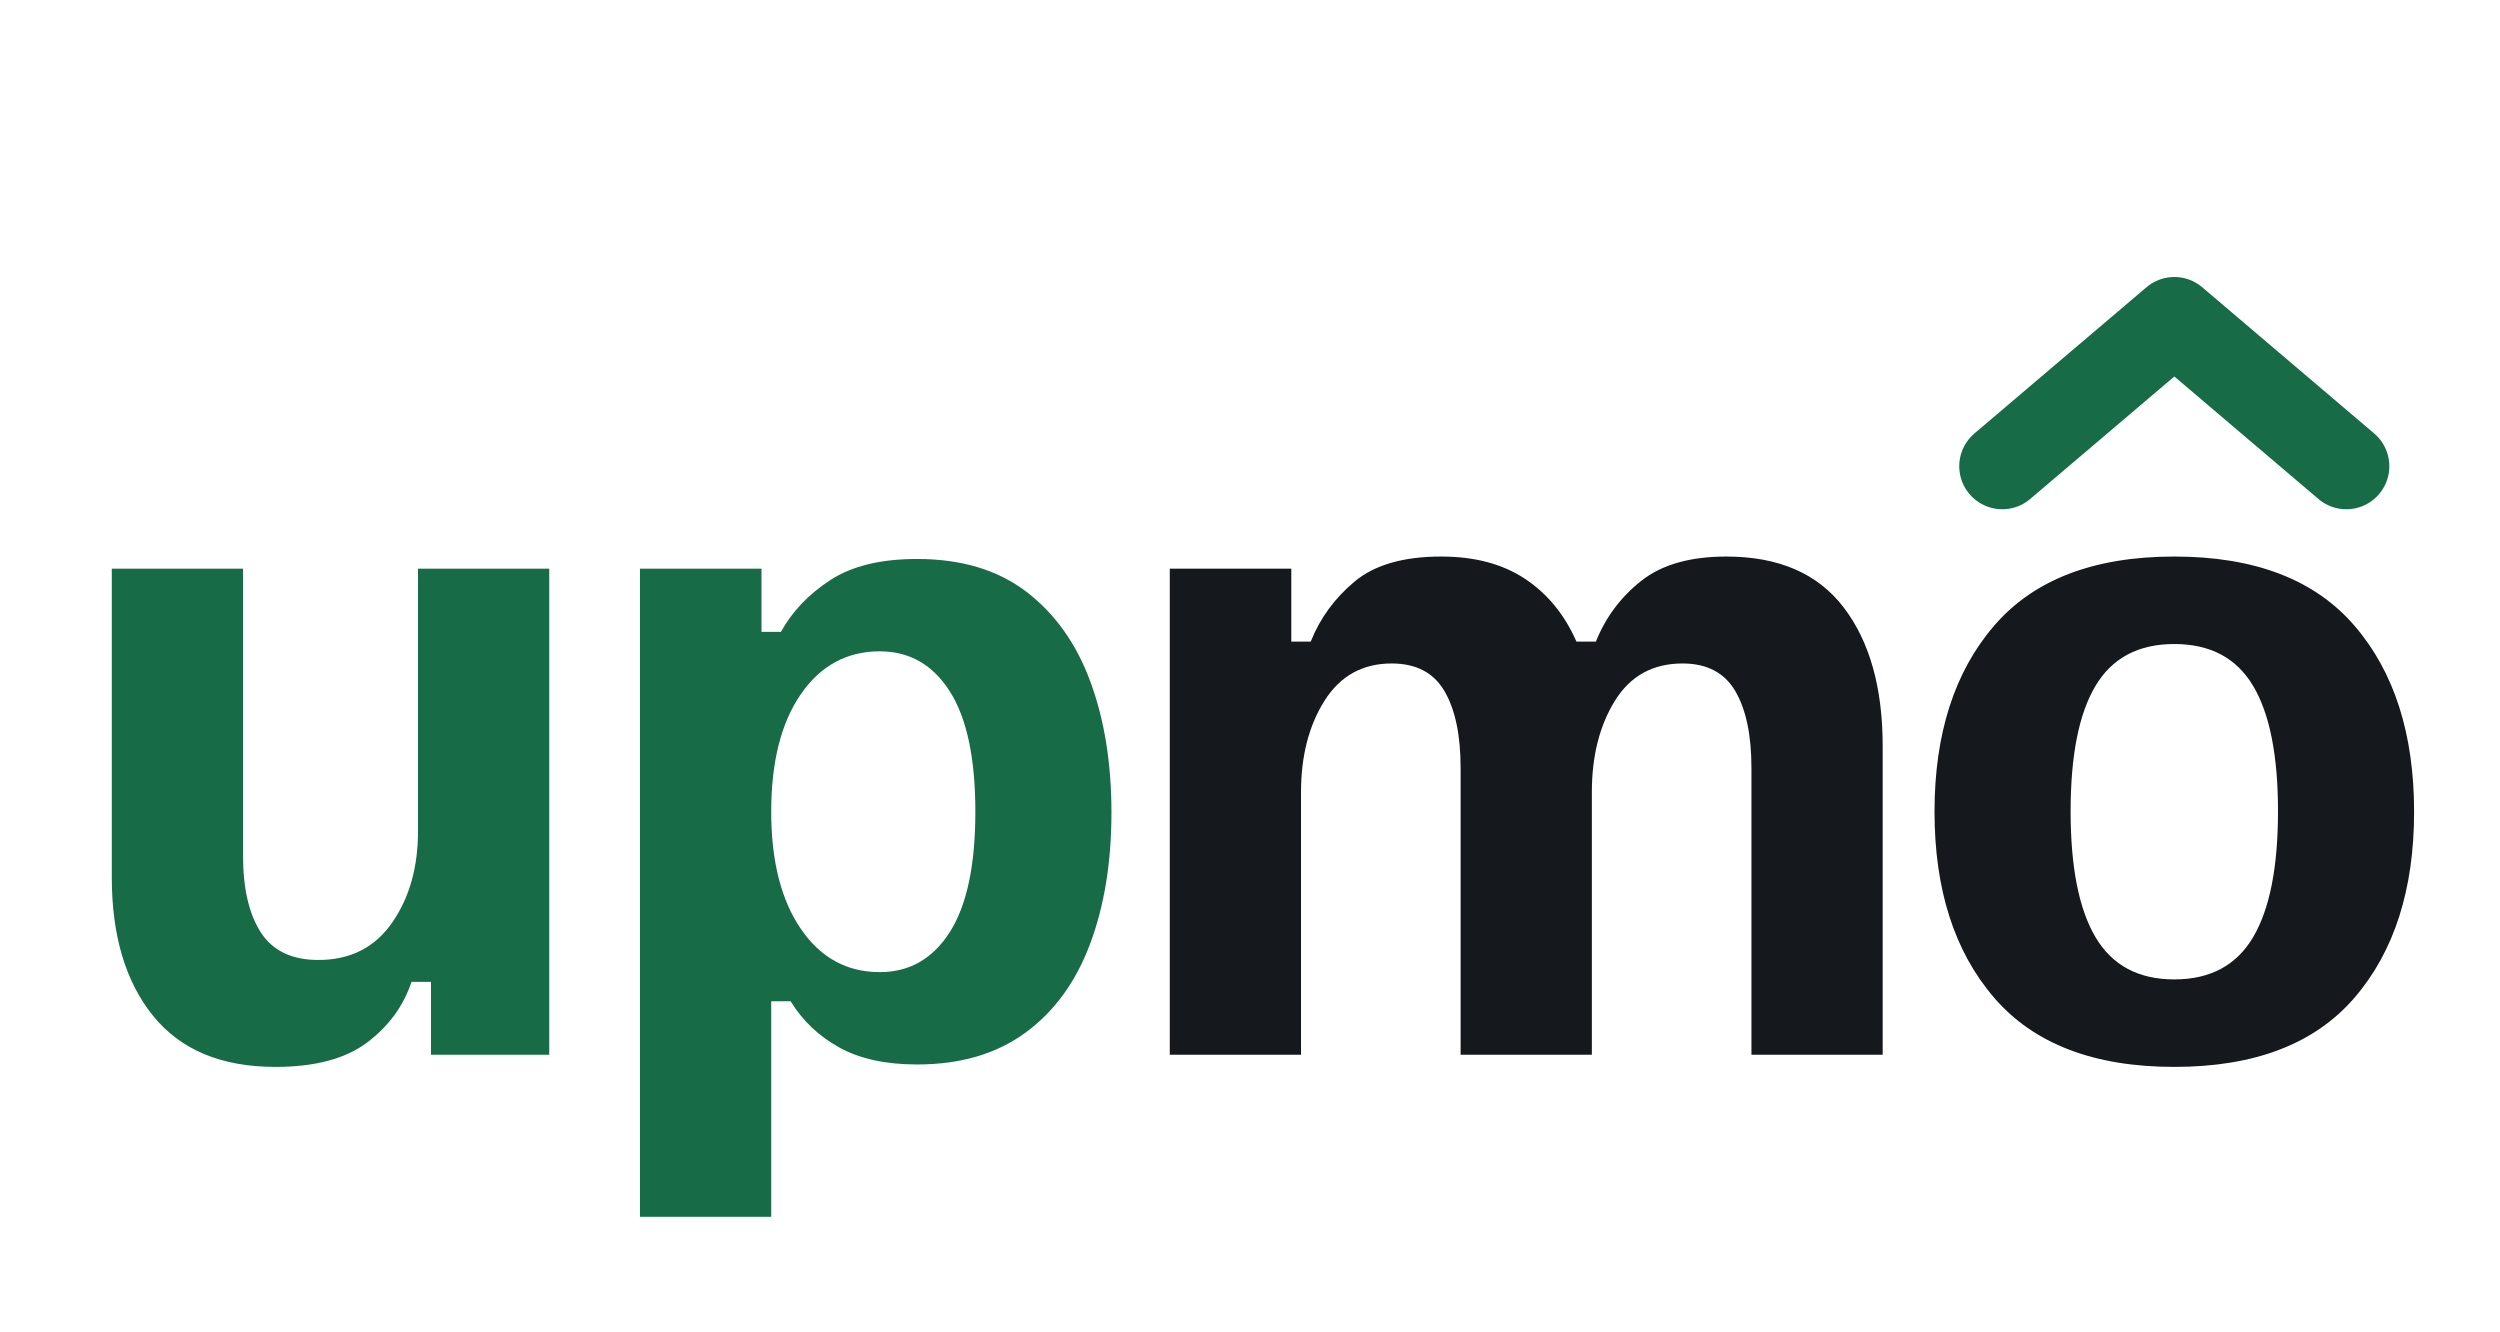
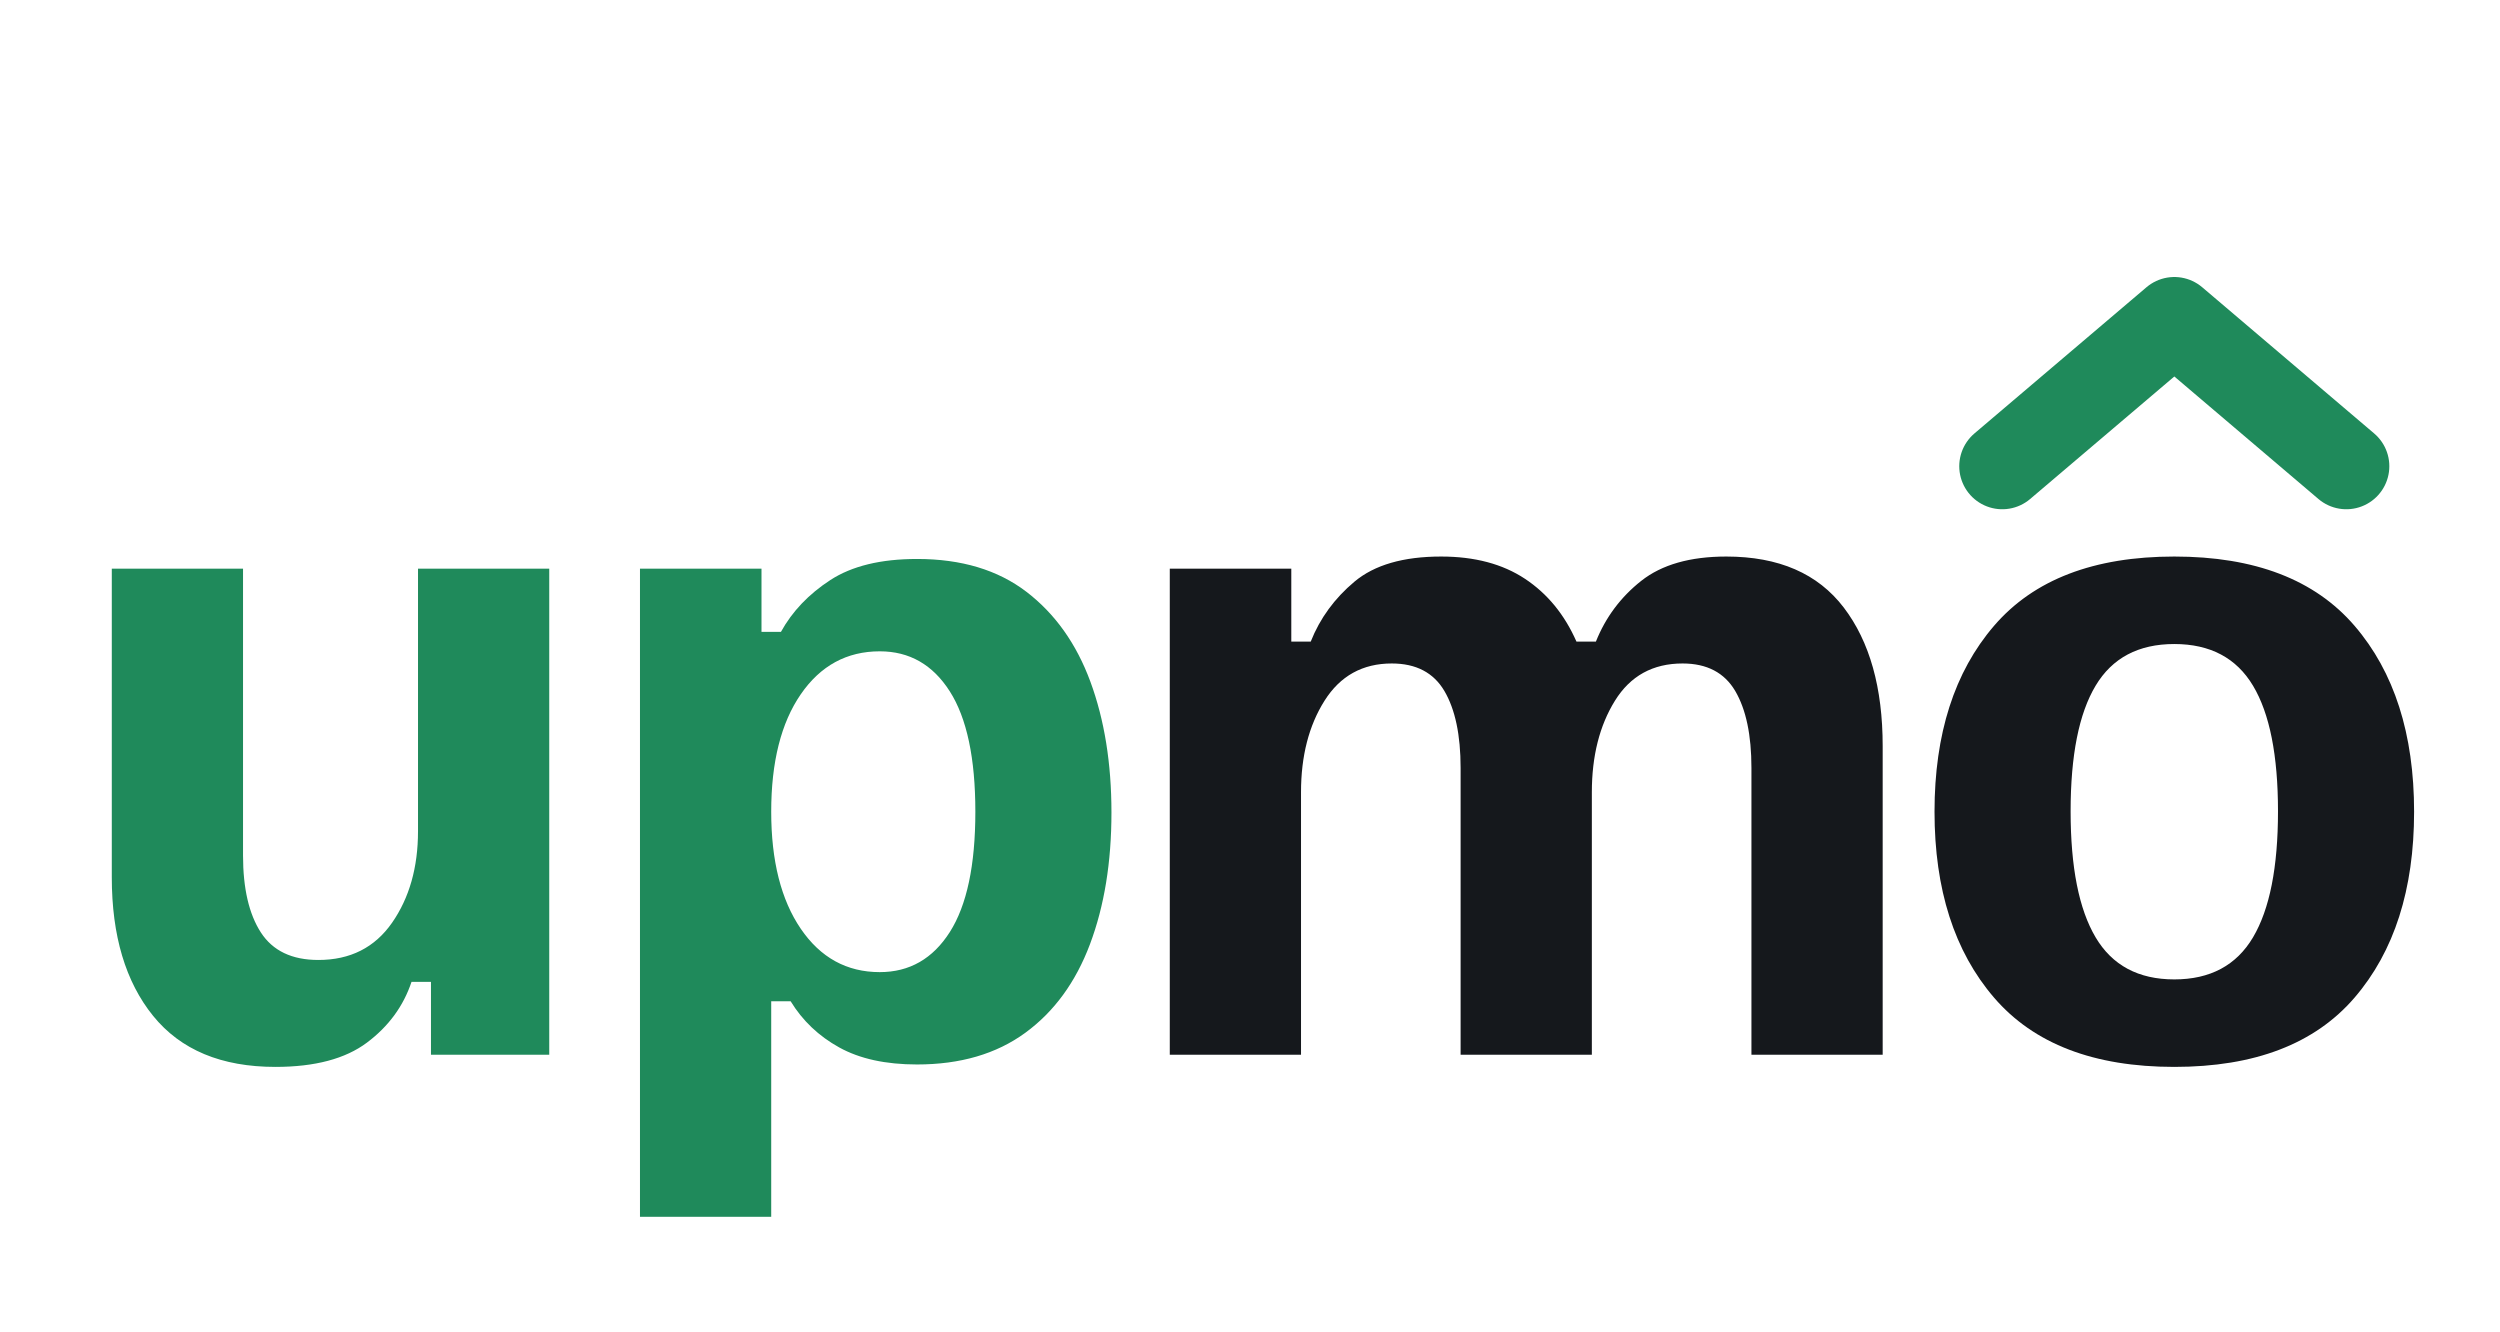
<svg xmlns="http://www.w3.org/2000/svg" viewBox="-6.00 -108.50 257.17 137.00" role="img" aria-label="Upmo">
-   <path fill="#176b47" d="M22.333 1.25Q14.0 1.25 9.75 -4.0Q5.5 -9.25 5.5 -18.25V-50.0H19.0V-20.5Q19.0 -15.417 20.833 -12.583Q22.667 -9.75 26.75 -9.75Q31.667 -9.75 34.333 -13.583Q37.0 -17.417 37.0 -23.0V-50.0H50.5V0.0H38.333V-7.5H36.333Q35.083 -3.75 31.75 -1.25Q28.417 1.25 22.333 1.25Z M59.833 16.667V-50.0H72.333V-43.5H74.333Q76.083 -46.667 79.417 -48.833Q82.75 -51.0 88.333 -51.0Q95.167 -51.0 99.583 -47.625Q104.0 -44.25 106.167 -38.375Q108.333 -32.5 108.333 -24.917Q108.333 -17.25 106.125 -11.375Q103.917 -5.5 99.458 -2.25Q95.0 1.0 88.333 1.0Q83.5 1.0 80.333 -0.75Q77.167 -2.5 75.333 -5.5H73.333V16.667ZM84.5 -8.5Q89.083 -8.5 91.708 -12.625Q94.333 -16.75 94.333 -25.0Q94.333 -33.25 91.708 -37.375Q89.083 -41.5 84.5 -41.5Q79.417 -41.5 76.375 -37.083Q73.333 -32.667 73.333 -25.0Q73.333 -17.417 76.375 -12.958Q79.417 -8.5 84.5 -8.5Z" />
+   <path fill="#1f8a5b" d="M22.333 1.25Q14.0 1.25 9.75 -4.0Q5.5 -9.25 5.5 -18.25V-50.0H19.0V-20.5Q19.0 -15.417 20.833 -12.583Q22.667 -9.75 26.75 -9.75Q31.667 -9.75 34.333 -13.583Q37.0 -17.417 37.0 -23.0V-50.0H50.5V0.0H38.333V-7.5H36.333Q35.083 -3.75 31.75 -1.25Q28.417 1.25 22.333 1.25Z M59.833 16.667V-50.0H72.333V-43.5H74.333Q76.083 -46.667 79.417 -48.833Q82.75 -51.0 88.333 -51.0Q95.167 -51.0 99.583 -47.625Q104.0 -44.25 106.167 -38.375Q108.333 -32.5 108.333 -24.917Q108.333 -17.25 106.125 -11.375Q103.917 -5.5 99.458 -2.25Q95.0 1.0 88.333 1.0Q83.5 1.0 80.333 -0.75Q77.167 -2.5 75.333 -5.5H73.333V16.667ZM84.5 -8.5Q89.083 -8.5 91.708 -12.625Q94.333 -16.75 94.333 -25.0Q94.333 -33.25 91.708 -37.375Q89.083 -41.5 84.5 -41.5Q79.417 -41.5 76.375 -37.083Q73.333 -32.667 73.333 -25.0Q73.333 -17.417 76.375 -12.958Q79.417 -8.5 84.5 -8.5Z" />
  <path fill="#15181c" d="M114.333 0.0V-50.0H126.833V-42.5H128.833Q130.25 -46.083 133.333 -48.667Q136.417 -51.25 142.25 -51.25Q147.417 -51.25 150.875 -48.958Q154.333 -46.667 156.167 -42.5H158.167Q159.667 -46.25 162.833 -48.75Q166.0 -51.25 171.583 -51.25Q179.667 -51.25 183.667 -46.0Q187.667 -40.75 187.667 -31.75V0.0H174.167V-29.5Q174.167 -34.583 172.5 -37.417Q170.833 -40.25 167.083 -40.25Q162.5 -40.25 160.125 -36.417Q157.75 -32.583 157.75 -27.0V0.0H144.25V-29.5Q144.25 -34.583 142.583 -37.417Q140.917 -40.25 137.167 -40.25Q132.667 -40.25 130.25 -36.417Q127.833 -32.583 127.833 -27.0V0.0Z M217.667 1.25Q205.25 1.25 199.125 -5.875Q193.0 -13.0 193.0 -25.0Q193.0 -37.0 199.125 -44.125Q205.25 -51.25 217.667 -51.25Q230.083 -51.25 236.208 -44.125Q242.333 -37.0 242.333 -25.0Q242.333 -13.0 236.208 -5.875Q230.083 1.25 217.667 1.25ZM217.667 -7.75Q223.2 -7.75 225.767 -12.083Q228.333 -16.417 228.333 -25.042Q228.333 -33.667 225.767 -37.958Q223.2 -42.25 217.667 -42.25Q212.133 -42.25 209.567 -37.958Q207.0 -33.667 207.0 -25.042Q207.0 -16.417 209.567 -12.083Q212.133 -7.75 217.667 -7.75Z" />
-   <path d="M199.97 -60.54 L217.67 -75.58 L235.36 -60.54" fill="none" stroke="#176b47" stroke-width="8.85" stroke-linecap="round" stroke-linejoin="round" />
+   <path d="M199.97 -60.54 L217.67 -75.58 L235.36 -60.54" fill="none" stroke="#1f8a5b" stroke-width="8.85" stroke-linecap="round" stroke-linejoin="round" />
</svg>
